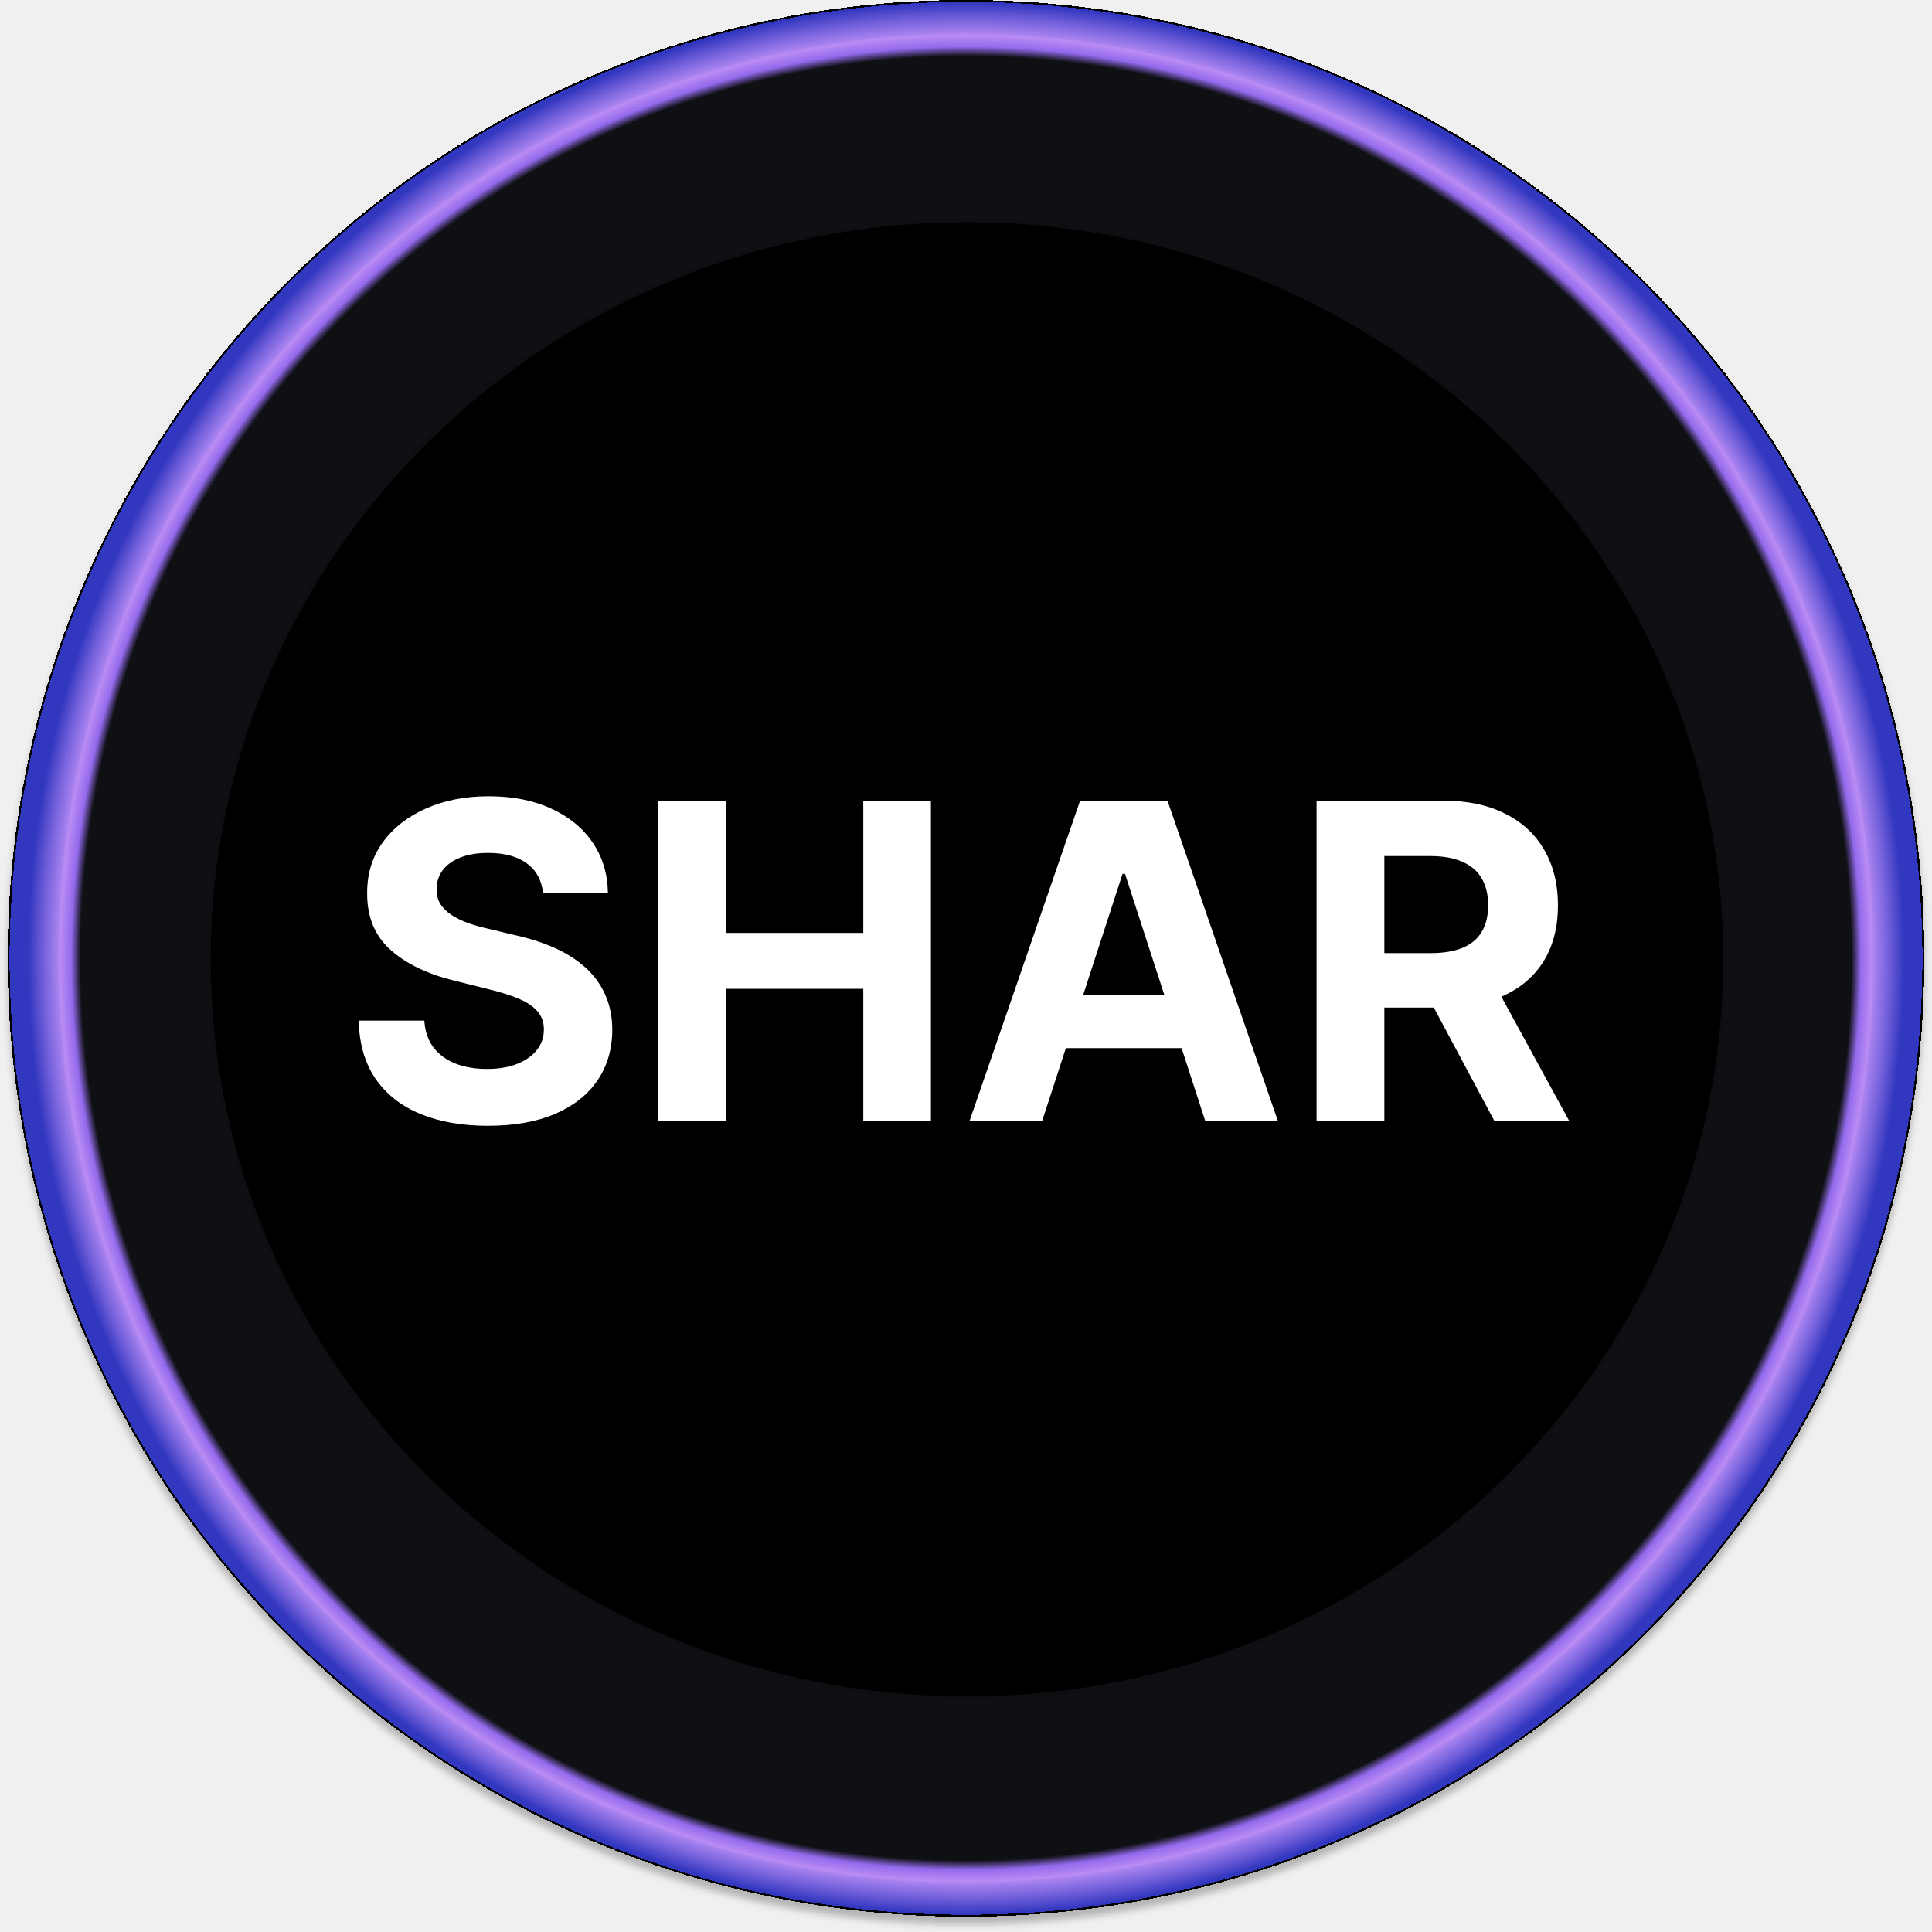
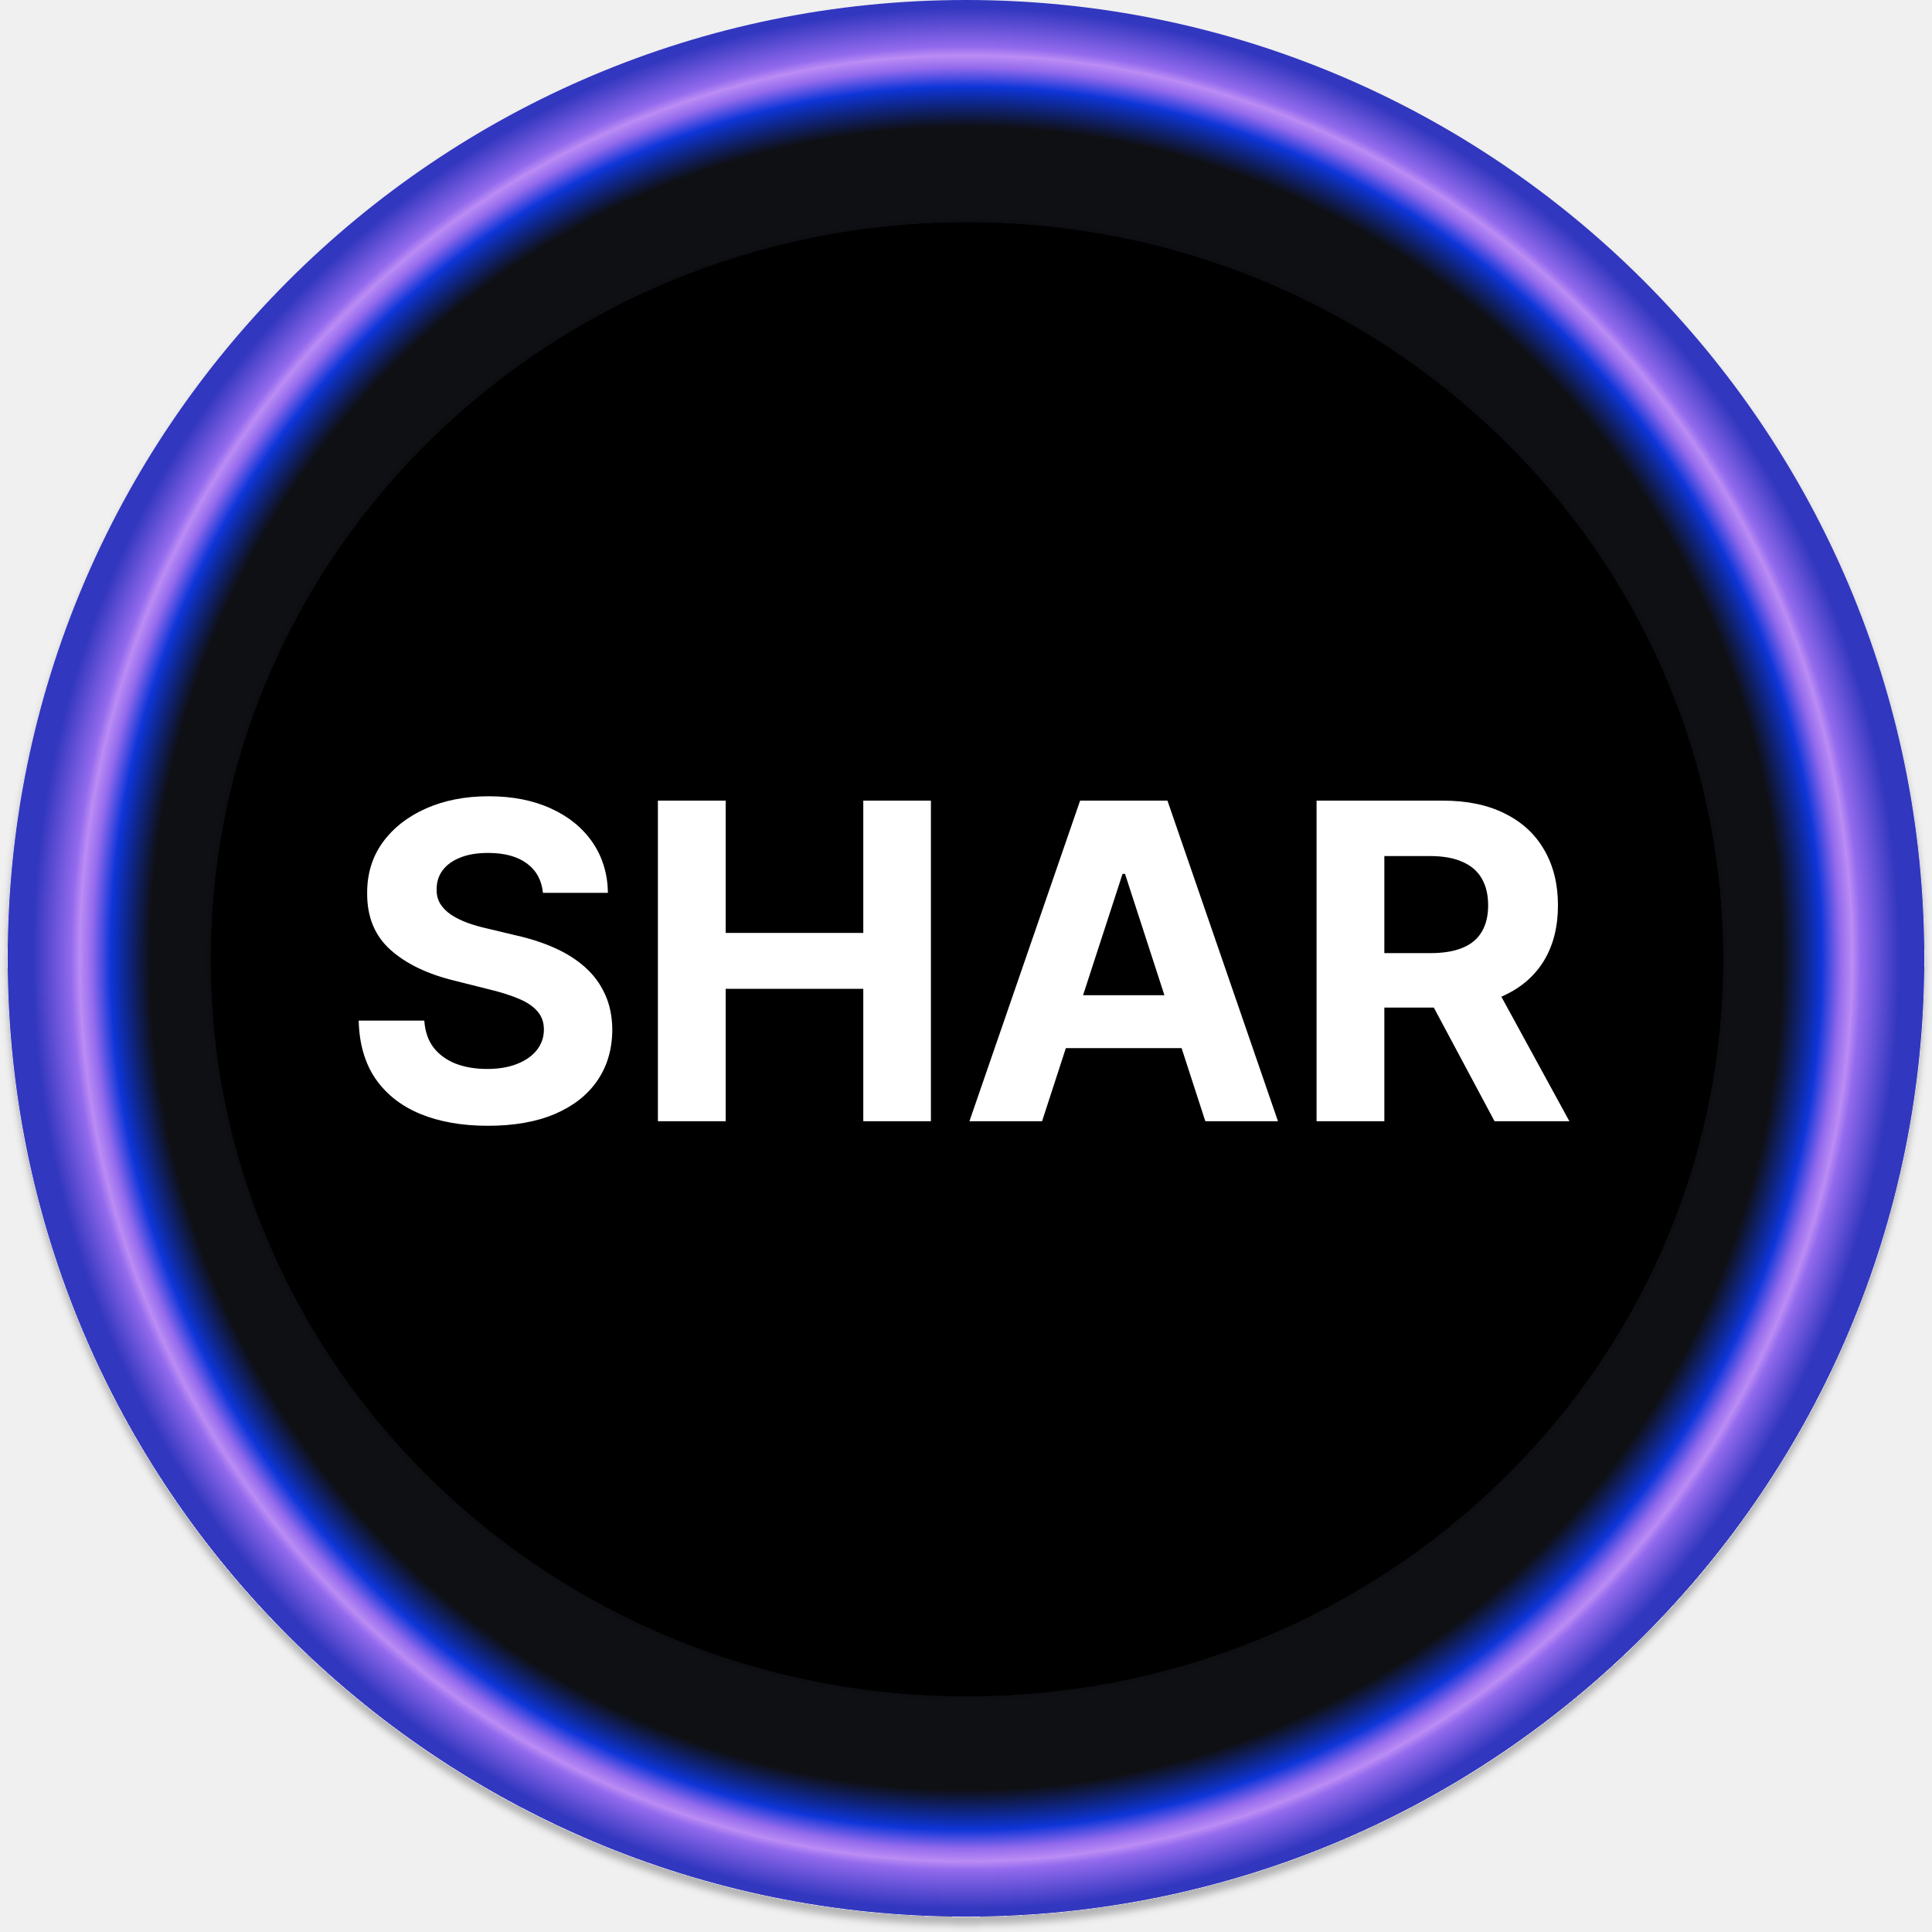
<svg xmlns="http://www.w3.org/2000/svg" width="1008" height="1008" viewBox="0 0 1008 1008" fill="none">
  <g filter="url(#filter0_d_306_52)">
-     <circle cx="504" cy="500" r="500" fill="url(#paint0_radial_306_52)" shape-rendering="crispEdges" />
-     <circle cx="504" cy="500" r="499.5" stroke="black" shape-rendering="crispEdges" />
+     <circle cx="504" cy="500" r="500" fill="url(#paint0_radial_306_52)" />
  </g>
  <g filter="url(#filter1_d_306_52)">
    <ellipse cx="504.5" cy="500.5" rx="394.5" ry="384.5" fill="black" />
    <path d="M898.5 500.5C898.5 712.565 722.112 884.5 504.5 884.5C286.888 884.5 110.5 712.565 110.5 500.5C110.5 288.435 286.888 116.5 504.5 116.5C722.112 116.5 898.5 288.435 898.5 500.5Z" stroke="black" />
  </g>
  <path d="M283.281 465.835C282.627 459.246 279.823 454.128 274.868 450.479C269.913 446.831 263.188 445.007 254.694 445.007C248.922 445.007 244.049 445.824 240.074 447.457C236.099 449.036 233.05 451.242 230.926 454.073C228.857 456.905 227.822 460.117 227.822 463.711C227.714 466.706 228.34 469.319 229.701 471.552C231.117 473.784 233.05 475.717 235.5 477.351C237.95 478.93 240.782 480.318 243.994 481.516C247.207 482.66 250.637 483.64 254.286 484.457L269.314 488.05C276.61 489.684 283.308 491.862 289.406 494.585C295.505 497.307 300.786 500.656 305.251 504.631C309.716 508.606 313.174 513.288 315.624 518.679C318.129 524.07 319.409 530.25 319.463 537.219C319.409 547.456 316.795 556.332 311.622 563.846C306.504 571.306 299.098 577.105 289.406 581.243C279.768 585.327 268.143 587.369 254.531 587.369C241.027 587.369 229.265 585.299 219.246 581.161C209.282 577.023 201.496 570.897 195.887 562.784C190.333 554.616 187.42 544.516 187.148 532.482H221.37C221.751 538.091 223.357 542.773 226.189 546.531C229.075 550.233 232.914 553.037 237.705 554.943C242.551 556.795 248.024 557.72 254.122 557.72C260.112 557.72 265.312 556.849 269.722 555.107C274.187 553.364 277.645 550.941 280.095 547.837C282.545 544.734 283.771 541.167 283.771 537.138C283.771 533.381 282.654 530.223 280.422 527.663C278.244 525.104 275.031 522.926 270.784 521.129C266.591 519.332 261.446 517.699 255.347 516.229L237.134 511.655C223.031 508.224 211.896 502.861 203.728 495.565C195.56 488.268 191.504 478.44 191.558 466.08C191.504 455.952 194.199 447.103 199.644 439.535C205.144 431.966 212.685 426.058 222.268 421.811C231.852 417.564 242.742 415.44 254.939 415.44C267.354 415.44 278.189 417.564 287.446 421.811C296.757 426.058 303.999 431.966 309.172 439.535C314.345 447.103 317.013 455.87 317.176 465.835H283.281ZM343.251 585V417.727H378.617V486.744H450.41V417.727H485.694V585H450.41V515.902H378.617V585H343.251ZM543.684 585H505.787L563.532 417.727H609.107L666.77 585H628.873L586.973 455.952H585.666L543.684 585ZM541.316 519.251H630.833V546.857H541.316V519.251ZM686.904 585V417.727H752.898C765.53 417.727 776.312 419.987 785.242 424.506C794.226 428.971 801.06 435.315 805.742 443.537C810.48 451.705 812.848 461.315 812.848 472.369C812.848 483.477 810.452 493.033 805.661 501.037C800.869 508.987 793.927 515.085 784.833 519.332C775.794 523.58 764.85 525.703 751.999 525.703H707.813V497.28H746.282C753.034 497.28 758.642 496.354 763.107 494.503C767.572 492.652 770.894 489.875 773.072 486.172C775.304 482.469 776.421 477.868 776.421 472.369C776.421 466.815 775.304 462.132 773.072 458.32C770.894 454.509 767.545 451.623 763.026 449.663C758.561 447.648 752.925 446.641 746.119 446.641H722.269V585H686.904ZM777.237 508.878L818.811 585H779.769L739.095 508.878H777.237Z" fill="white" />
  <defs>
    <filter id="filter0_d_306_52" x="0" y="0" width="1008" height="1008" filterUnits="userSpaceOnUse" color-interpolation-filters="sRGB">
      <feFlood flood-opacity="0" result="BackgroundImageFix" />
      <feColorMatrix in="SourceAlpha" type="matrix" values="0 0 0 0 0 0 0 0 0 0 0 0 0 0 0 0 0 0 127 0" result="hardAlpha" />
      <feOffset dy="4" />
      <feGaussianBlur stdDeviation="2" />
      <feComposite in2="hardAlpha" operator="out" />
      <feColorMatrix type="matrix" values="0 0 0 0 0 0 0 0 0 0 0 0 0 0 0 0 0 0 0.25 0" />
      <feBlend mode="normal" in2="BackgroundImageFix" result="effect1_dropShadow_306_52" />
      <feBlend mode="normal" in="SourceGraphic" in2="effect1_dropShadow_306_52" result="shape" />
    </filter>
    <filter id="filter1_d_306_52" x="106" y="112" width="797" height="777" filterUnits="userSpaceOnUse" color-interpolation-filters="sRGB">
      <feFlood flood-opacity="0" result="BackgroundImageFix" />
      <feColorMatrix in="SourceAlpha" type="matrix" values="0 0 0 0 0 0 0 0 0 0 0 0 0 0 0 0 0 0 127 0" result="hardAlpha" />
      <feOffset />
      <feGaussianBlur stdDeviation="2" />
      <feComposite in2="hardAlpha" operator="out" />
      <feColorMatrix type="matrix" values="0 0 0 0 0 0 0 0 0 0 0 0 0 0 0 0 0 0 0.25 0" />
      <feBlend mode="normal" in2="BackgroundImageFix" result="effect1_dropShadow_306_52" />
      <feBlend mode="normal" in="SourceGraphic" in2="effect1_dropShadow_306_52" result="shape" />
    </filter>
    <radialGradient id="paint0_radial_306_52" cx="0" cy="0" r="1" gradientUnits="userSpaceOnUse" gradientTransform="translate(504 500) rotate(90) scale(500 489.501)">
-       <stop offset="0.944" stop-color="#0F1014" />
+       <stop offset="0.87" stop-color="#0F1014" />
+       <stop offset="0.912" stop-color="#0E35D8" />
+       <stop offset="0.932" stop-color="#936AED" />
+       <stop offset="0.945" stop-color="#BB8CF4" />
      <stop offset="0.954" stop-color="#936AED" />
-       <stop offset="0.966" stop-color="#BB8CF4" />
-       <stop offset="0.97" stop-color="#936AED" stop-opacity="0.85" />
-       <stop offset="1" stop-color="#3237BF" />
+       <stop offset="0.995" stop-color="#3237BF" />
    </radialGradient>
  </defs>
</svg>
